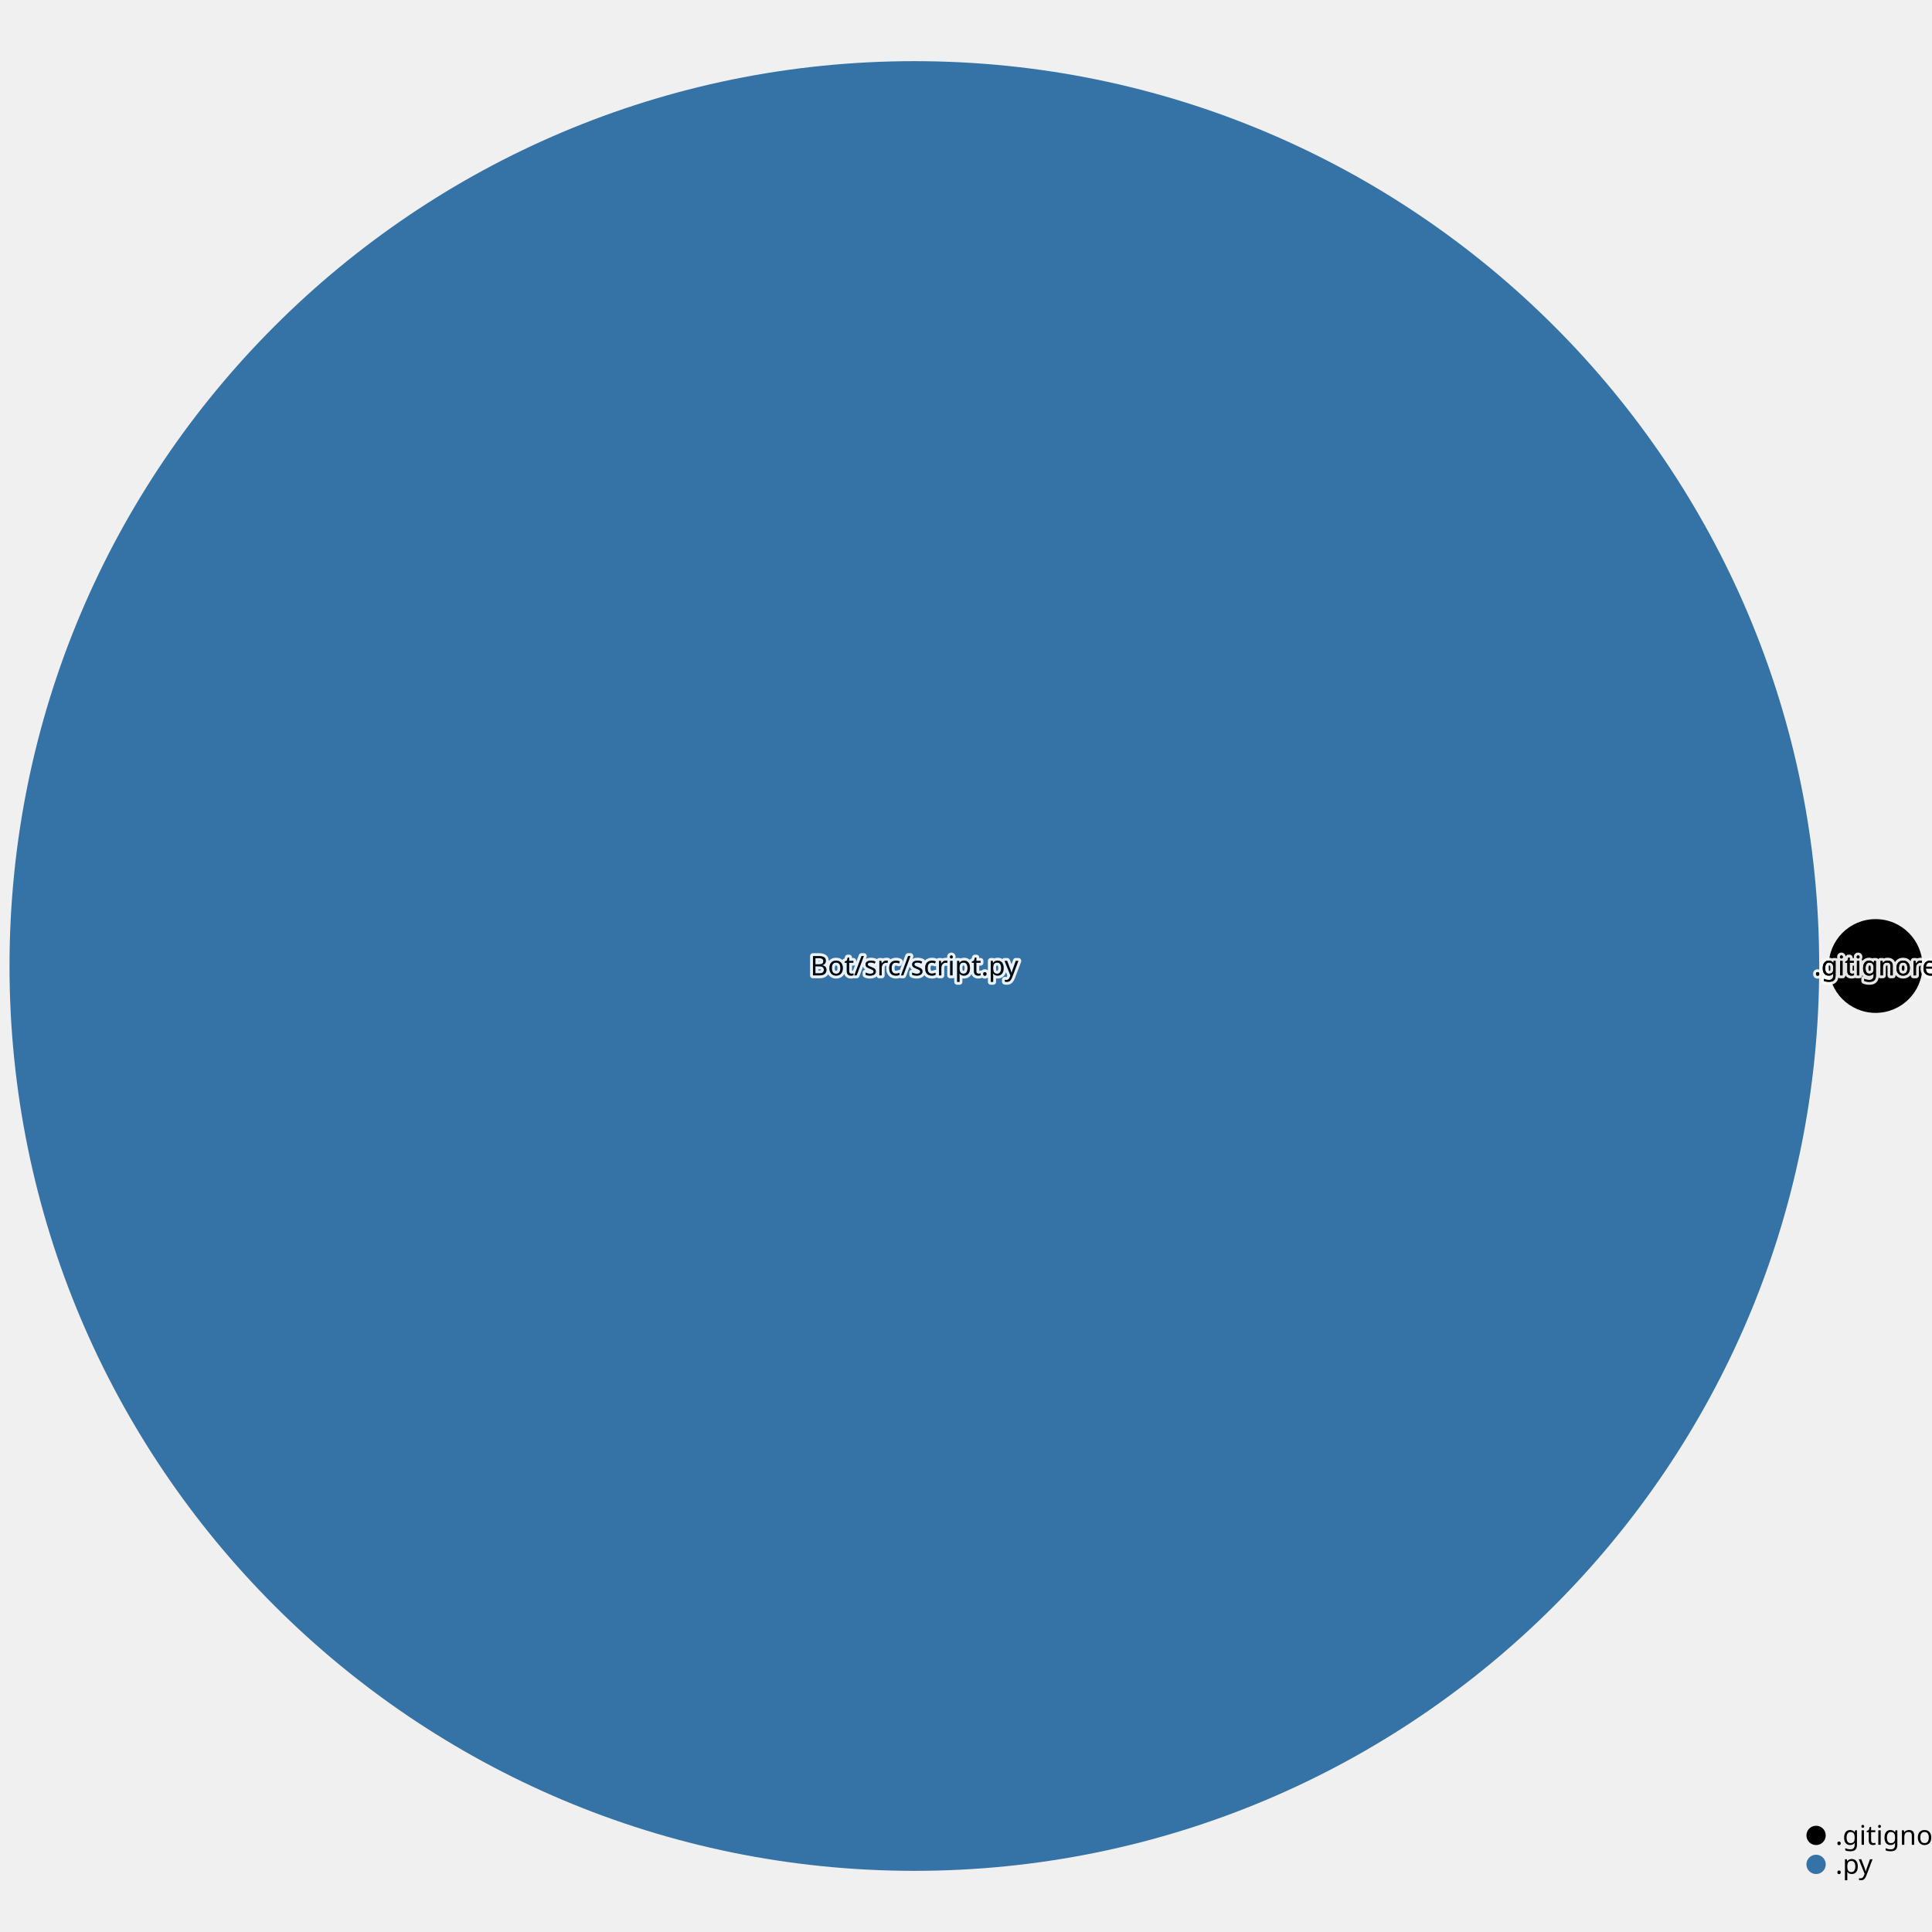
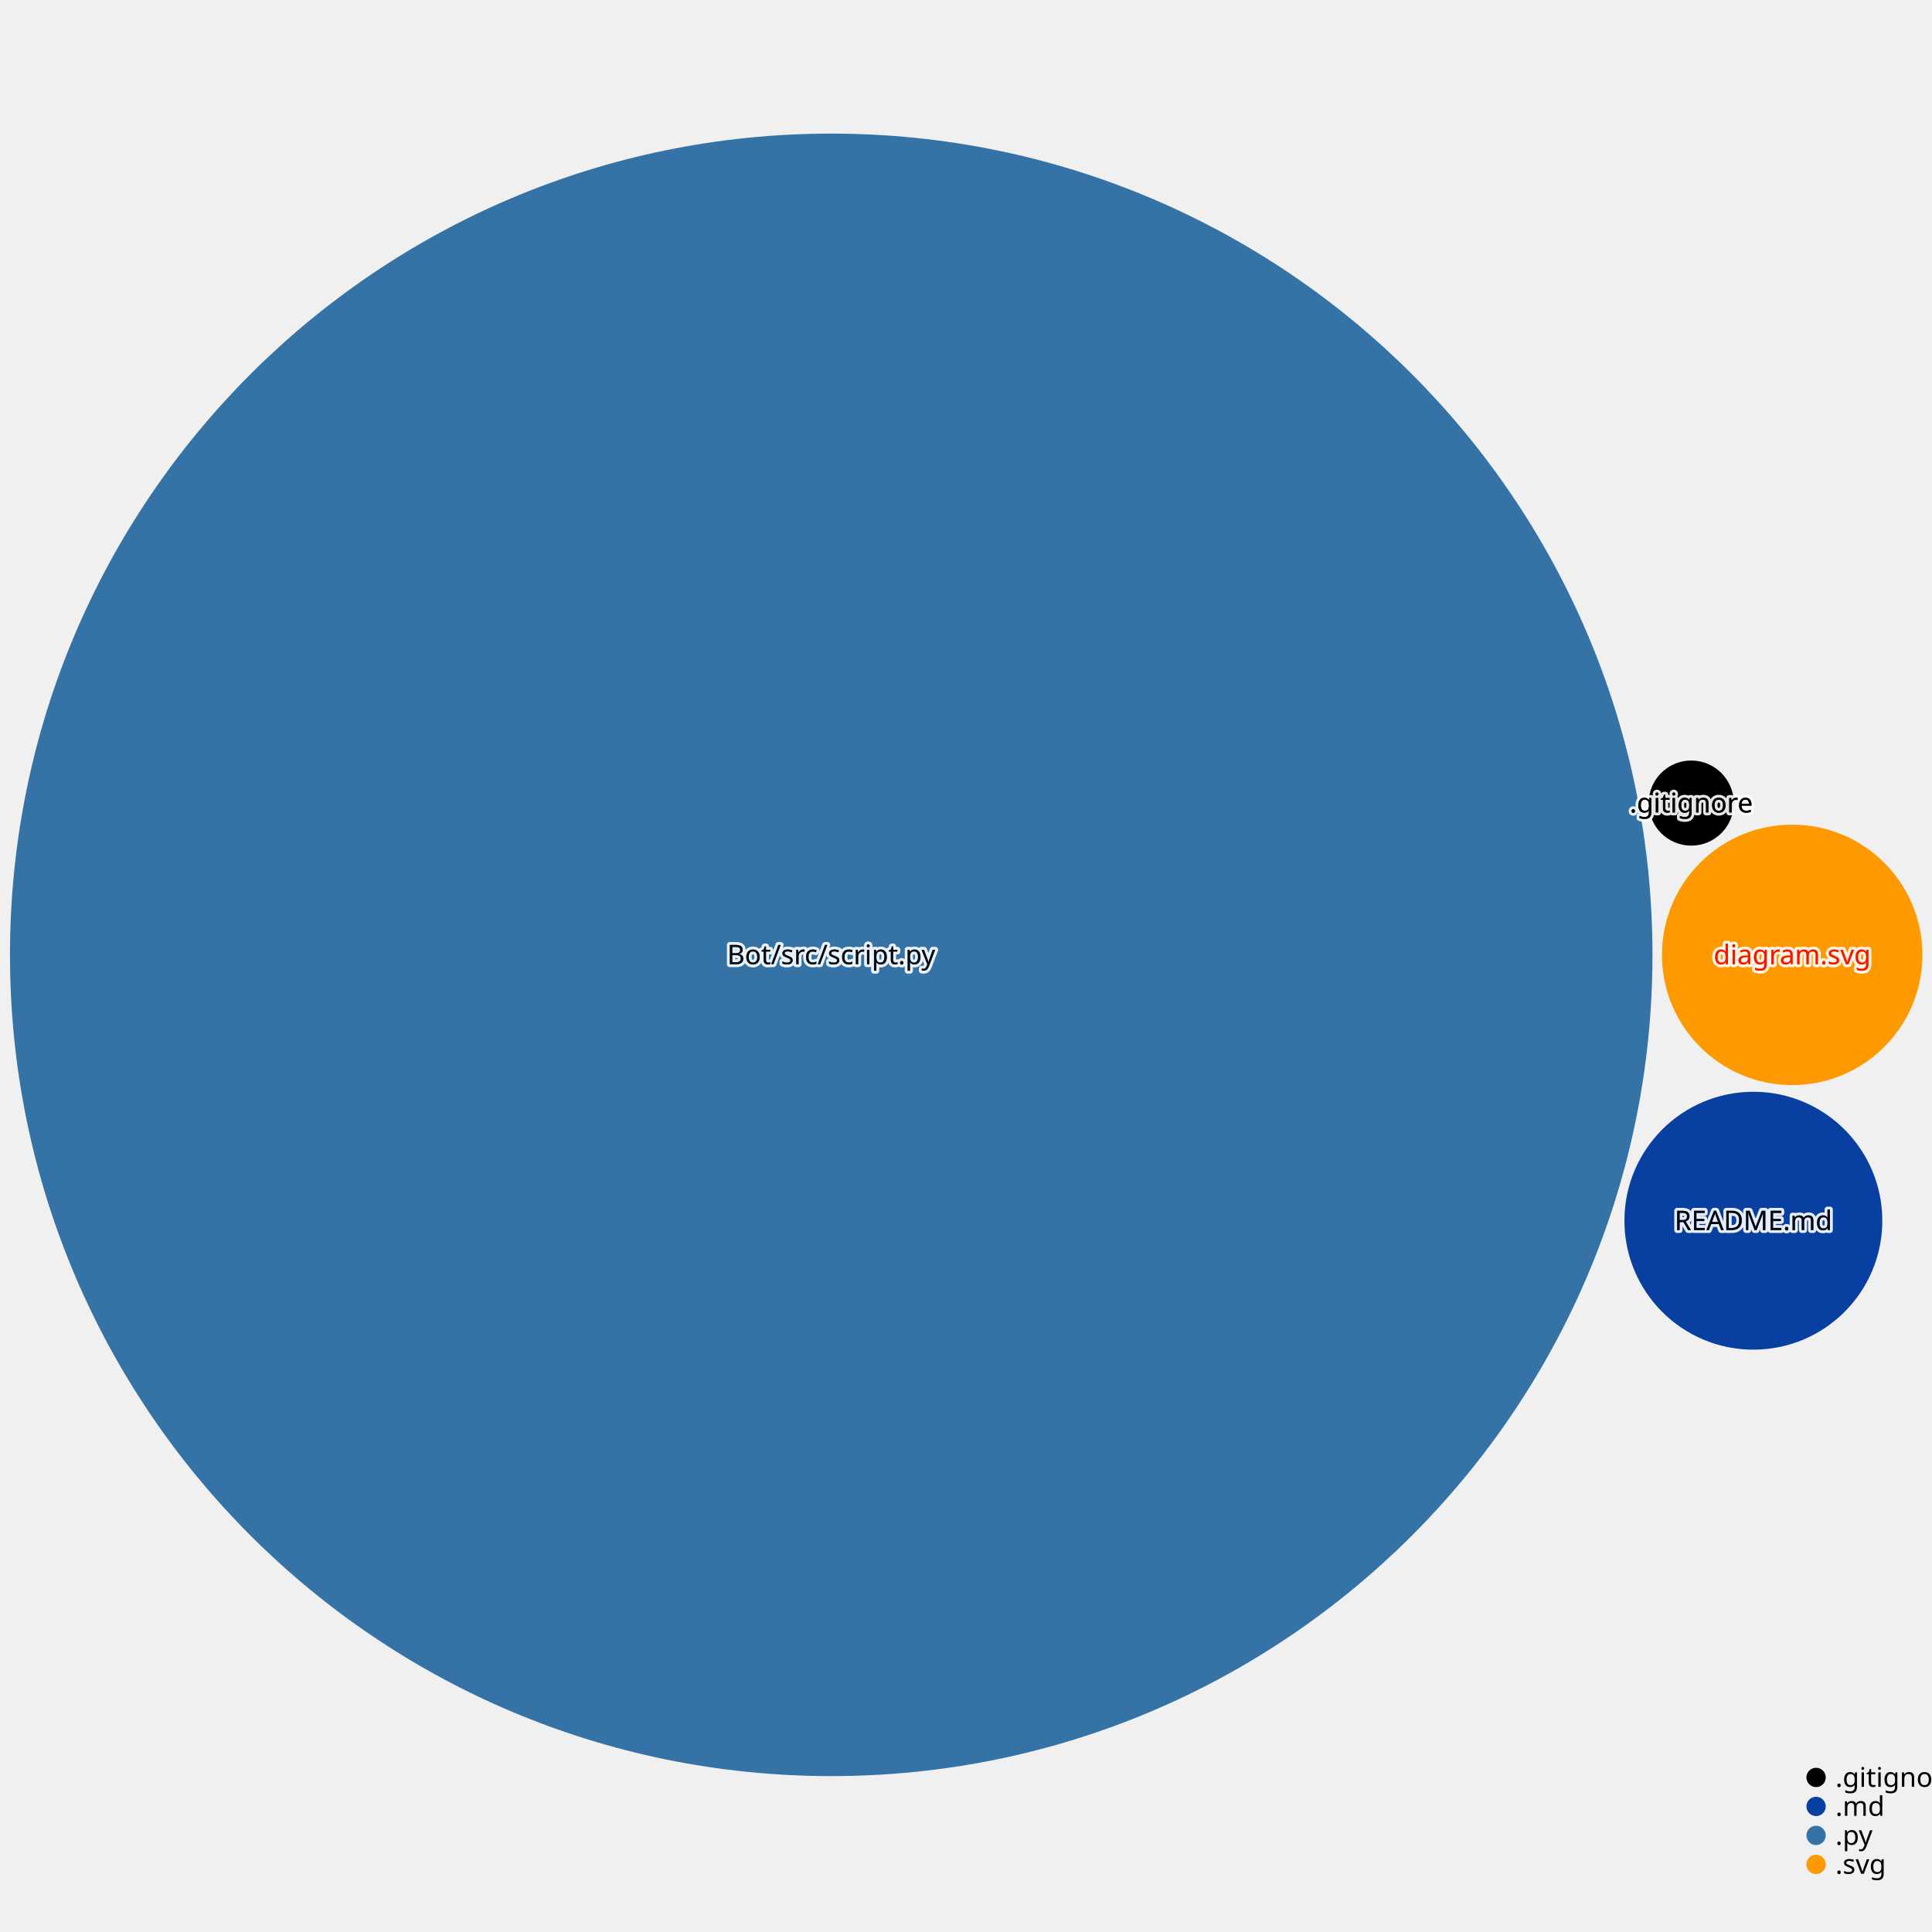
<svg xmlns="http://www.w3.org/2000/svg" width="1000" height="1000" style="background:white;font-family:sans-serif;overflow:visible">
  <defs>
    <filter id="glow" x="-50%" y="-50%" width="200%" height="200%">
      <feGaussianBlur stdDeviation="4" result="coloredBlur" />
      <feMerge>
        <feMergeNode in="coloredBlur" />
        <feMergeNode in="SourceGraphic" />
      </feMerge>
    </filter>
  </defs>
-   <g style="fill:#3572A5;transition:transform 0s ease-out, fill 0.1s ease-out" transform="translate(473.2693, 500)">
-     <circle style="transition:all 0.5s ease-out" r="468.343" stroke-width="0" stroke="#374151" />
+   <g style="fill:#3572A5;transition:transform 0s ease-out, fill 0.1s ease-out" transform="translate(430.2381, 494.2318)">
+     <circle style="transition:all 0.5s ease-out" r="425.074" stroke-width="0" stroke="#374151" />
  </g>
-   <g style="fill:#000000;transition:transform 0s ease-out, fill 0.1s ease-out" transform="translate(970.8062, 500)">
-     <circle style="transition:all 0.5s ease-out" r="24.268" stroke-width="0" stroke="#374151" />
+   <g style="fill:#ff9900;transition:transform 0s ease-out, fill 0.1s ease-out" transform="translate(927.6367, 494.2318)">
+     <circle style="transition:all 0.5s ease-out" r="67.399" stroke-width="0" stroke="#374151" />
  </g>
-   <g style="fill:#3572A5;transition:transform 0s ease-out" transform="translate(473.2693, 500)">
+   <g style="fill:#083fa1;transition:transform 0s ease-out, fill 0.1s ease-out" transform="translate(907.5393, 631.8372)">
+     <circle style="transition:all 0.5s ease-out" r="66.741" stroke-width="0" stroke="#374151" />
+   </g>
+   <g style="fill:#000000;transition:transform 0s ease-out, fill 0.1s ease-out" transform="translate(875.3848, 415.6719)">
+     <circle style="transition:all 0.5s ease-out" r="22.026" stroke-width="0" stroke="#374151" />
+   </g>
+   <g style="fill:#3572A5;transition:transform 0s ease-out" transform="translate(430.2381, 494.2318)">
    <text style="pointer-events:none;opacity:0.9;font-size:14px;font-weight:500;transition:all 0.5s ease-out" fill="#4B5563" text-anchor="middle" dominant-baseline="middle" stroke="white" stroke-width="3" stroke-linejoin="round">Bot/src/script.py</text>
    <text style="pointer-events:none;opacity:1;font-size:14px;font-weight:500;transition:all 0.5s ease-out" text-anchor="middle" dominant-baseline="middle">Bot/src/script.py</text>
    <text style="pointer-events:none;opacity:0.9;font-size:14px;font-weight:500;mix-blend-mode:color-burn;transition:all 0.5s ease-out" fill="#110101" text-anchor="middle" dominant-baseline="middle">Bot/src/script.py</text>
  </g>
-   <g style="fill:#000000;transition:transform 0s ease-out" transform="translate(970.8062, 500)">
+   <g style="fill:#ff9900;transition:transform 0s ease-out" transform="translate(927.6367, 494.2318)">
+     <text style="pointer-events:none;opacity:0.9;font-size:14px;font-weight:500;transition:all 0.5s ease-out" fill="#4B5563" text-anchor="middle" dominant-baseline="middle" stroke="white" stroke-width="3" stroke-linejoin="round">diagram.svg</text>
+     <text style="pointer-events:none;opacity:1;font-size:14px;font-weight:500;transition:all 0.5s ease-out" text-anchor="middle" dominant-baseline="middle">diagram.svg</text>
+     <text style="pointer-events:none;opacity:0.9;font-size:14px;font-weight:500;mix-blend-mode:color-burn;transition:all 0.5s ease-out" fill="#110101" text-anchor="middle" dominant-baseline="middle">diagram.svg</text>
+   </g>
+   <g style="fill:#083fa1;transition:transform 0s ease-out" transform="translate(907.5393, 631.8372)">
+     <text style="pointer-events:none;opacity:0.9;font-size:14px;font-weight:500;transition:all 0.5s ease-out" fill="#4B5563" text-anchor="middle" dominant-baseline="middle" stroke="white" stroke-width="3" stroke-linejoin="round">README.md</text>
+     <text style="pointer-events:none;opacity:1;font-size:14px;font-weight:500;transition:all 0.5s ease-out" text-anchor="middle" dominant-baseline="middle">README.md</text>
+     <text style="pointer-events:none;opacity:0.9;font-size:14px;font-weight:500;mix-blend-mode:color-burn;transition:all 0.5s ease-out" fill="#110101" text-anchor="middle" dominant-baseline="middle">README.md</text>
+   </g>
+   <g style="fill:#000000;transition:transform 0s ease-out" transform="translate(875.3848, 415.6719)">
    <text style="pointer-events:none;opacity:0.9;font-size:14px;font-weight:500;transition:all 0.5s ease-out" fill="#4B5563" text-anchor="middle" dominant-baseline="middle" stroke="white" stroke-width="3" stroke-linejoin="round">.gitignore</text>
    <text style="pointer-events:none;opacity:1;font-size:14px;font-weight:500;transition:all 0.5s ease-out" text-anchor="middle" dominant-baseline="middle">.gitignore</text>
    <text style="pointer-events:none;opacity:0.9;font-size:14px;font-weight:500;mix-blend-mode:color-burn;transition:all 0.5s ease-out" fill="#110101" text-anchor="middle" dominant-baseline="middle">.gitignore</text>
  </g>
-   <g transform="translate(940, 950)">
+   <g transform="translate(940, 920)">
    <g transform="translate(0, 0)">
      <circle r="5" fill="#000000" />
      <text x="10" style="font-size:14px;font-weight:300" dominant-baseline="middle">.gitignore</text>
    </g>
    <g transform="translate(0, 15)">
+       <circle r="5" fill="#083fa1" />
+       <text x="10" style="font-size:14px;font-weight:300" dominant-baseline="middle">.md</text>
+     </g>
+     <g transform="translate(0, 30)">
      <circle r="5" fill="#3572A5" />
      <text x="10" style="font-size:14px;font-weight:300" dominant-baseline="middle">.py</text>
+     </g>
+     <g transform="translate(0, 45)">
+       <circle r="5" fill="#ff9900" />
+       <text x="10" style="font-size:14px;font-weight:300" dominant-baseline="middle">.svg</text>
    </g>
    <g fill="#9CA3AF" style="font-weight:300;font-style:italic;font-size:12px">each dot sized by file size</g>
  </g>
</svg>
